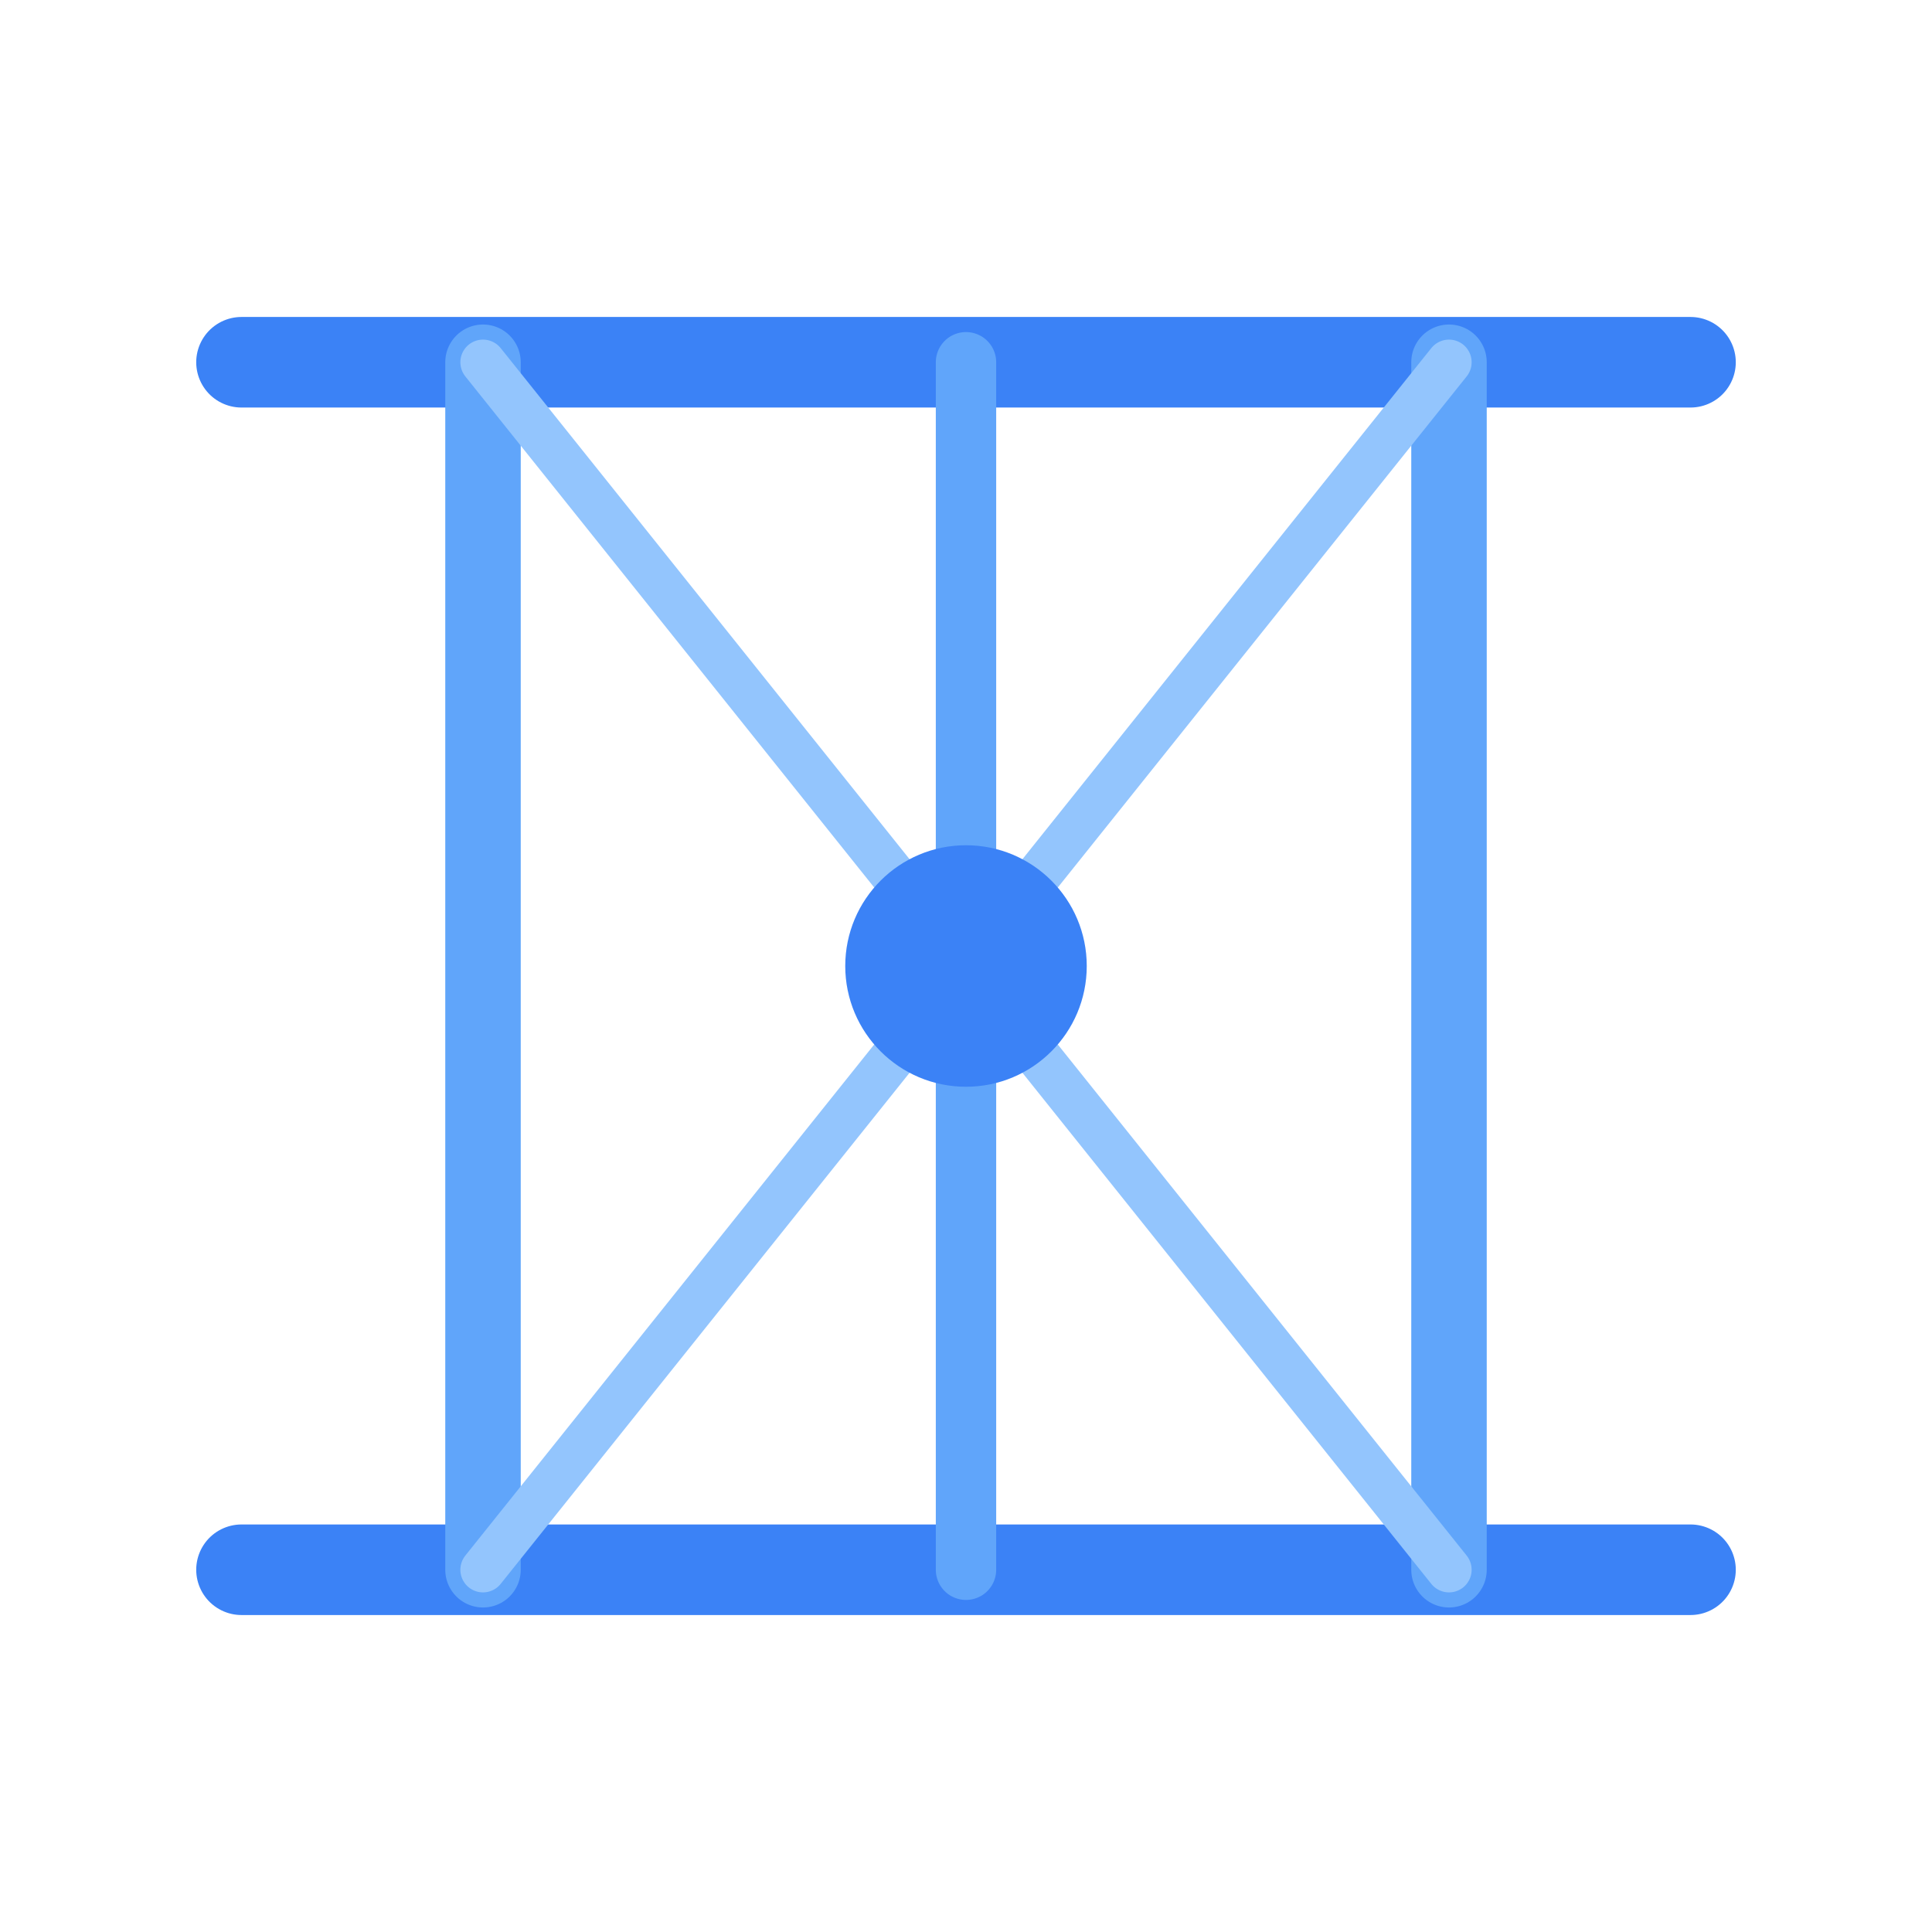
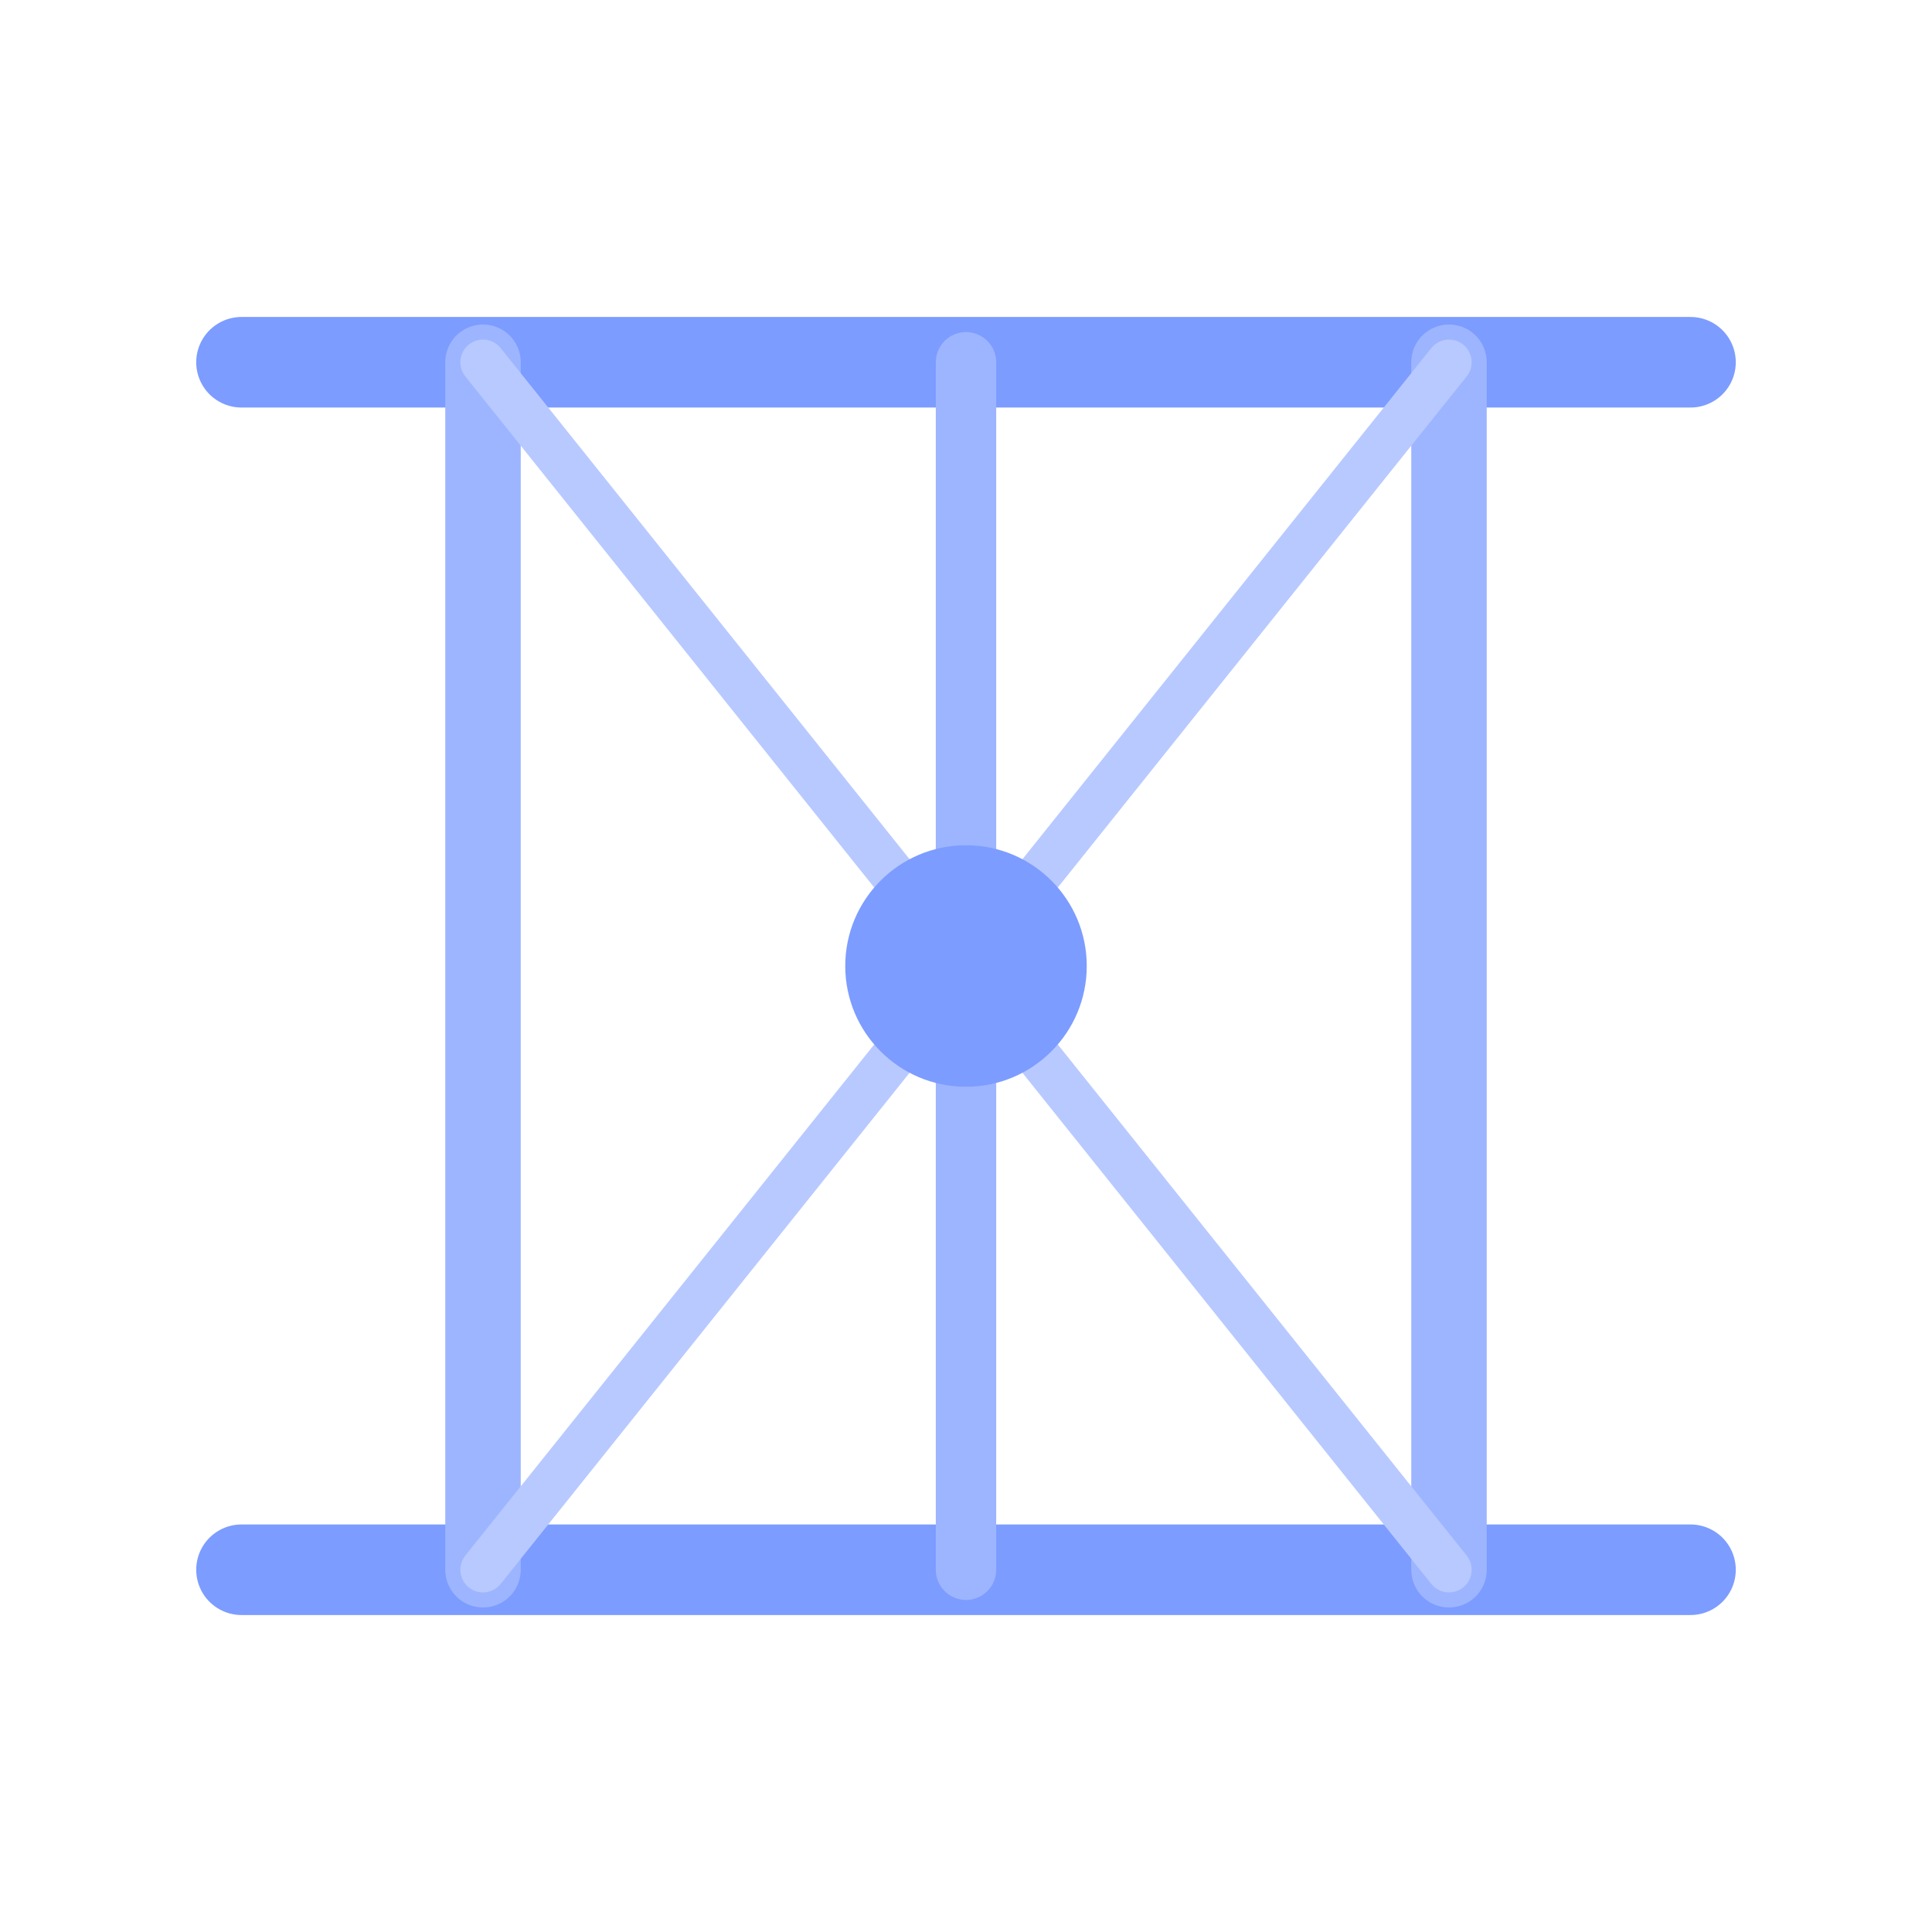
<svg xmlns="http://www.w3.org/2000/svg" viewBox="0 0 64 64" fill="none" stroke="currentColor" stroke-width="2.5" stroke-linecap="round" stroke-linejoin="round">
-   <line x1="8" y1="12" x2="56" y2="12" stroke="#3b82f6" stroke-width="3" />
-   <line x1="8" y1="52" x2="56" y2="52" stroke="#3b82f6" stroke-width="3" />
-   <line x1="16" y1="12" x2="16" y2="52" stroke="#60a5fa" stroke-width="2.5" />
-   <line x1="48" y1="12" x2="48" y2="52" stroke="#60a5fa" stroke-width="2.5" />
-   <line x1="32" y1="12" x2="32" y2="52" stroke="#60a5fa" stroke-width="2" />
-   <line x1="16" y1="12" x2="32" y2="32" stroke="#93c5fd" stroke-width="1.5" />
-   <line x1="16" y1="52" x2="32" y2="32" stroke="#93c5fd" stroke-width="1.5" />
-   <line x1="48" y1="12" x2="32" y2="32" stroke="#93c5fd" stroke-width="1.5" />
-   <line x1="48" y1="52" x2="32" y2="32" stroke="#93c5fd" stroke-width="1.5" />
-   <circle cx="32" cy="32" r="4" fill="#3b82f6" stroke="none" />
+   <line x1="8" y1="12" x2="56" y2="12" stroke="#7C9CFF" stroke-width="3" />
+   <line x1="8" y1="52" x2="56" y2="52" stroke="#7C9CFF" stroke-width="3" />
+   <line x1="16" y1="12" x2="16" y2="52" stroke="#9DB5FF" stroke-width="2.5" />
+   <line x1="48" y1="12" x2="48" y2="52" stroke="#9DB5FF" stroke-width="2.5" />
+   <line x1="32" y1="12" x2="32" y2="52" stroke="#9DB5FF" stroke-width="2" />
+   <line x1="16" y1="12" x2="32" y2="32" stroke="#B8C9FF" stroke-width="1.5" />
+   <line x1="16" y1="52" x2="32" y2="32" stroke="#B8C9FF" stroke-width="1.5" />
+   <line x1="48" y1="12" x2="32" y2="32" stroke="#B8C9FF" stroke-width="1.5" />
+   <line x1="48" y1="52" x2="32" y2="32" stroke="#B8C9FF" stroke-width="1.5" />
+   <circle cx="32" cy="32" r="4" fill="#7C9CFF" stroke="none" />
</svg>
